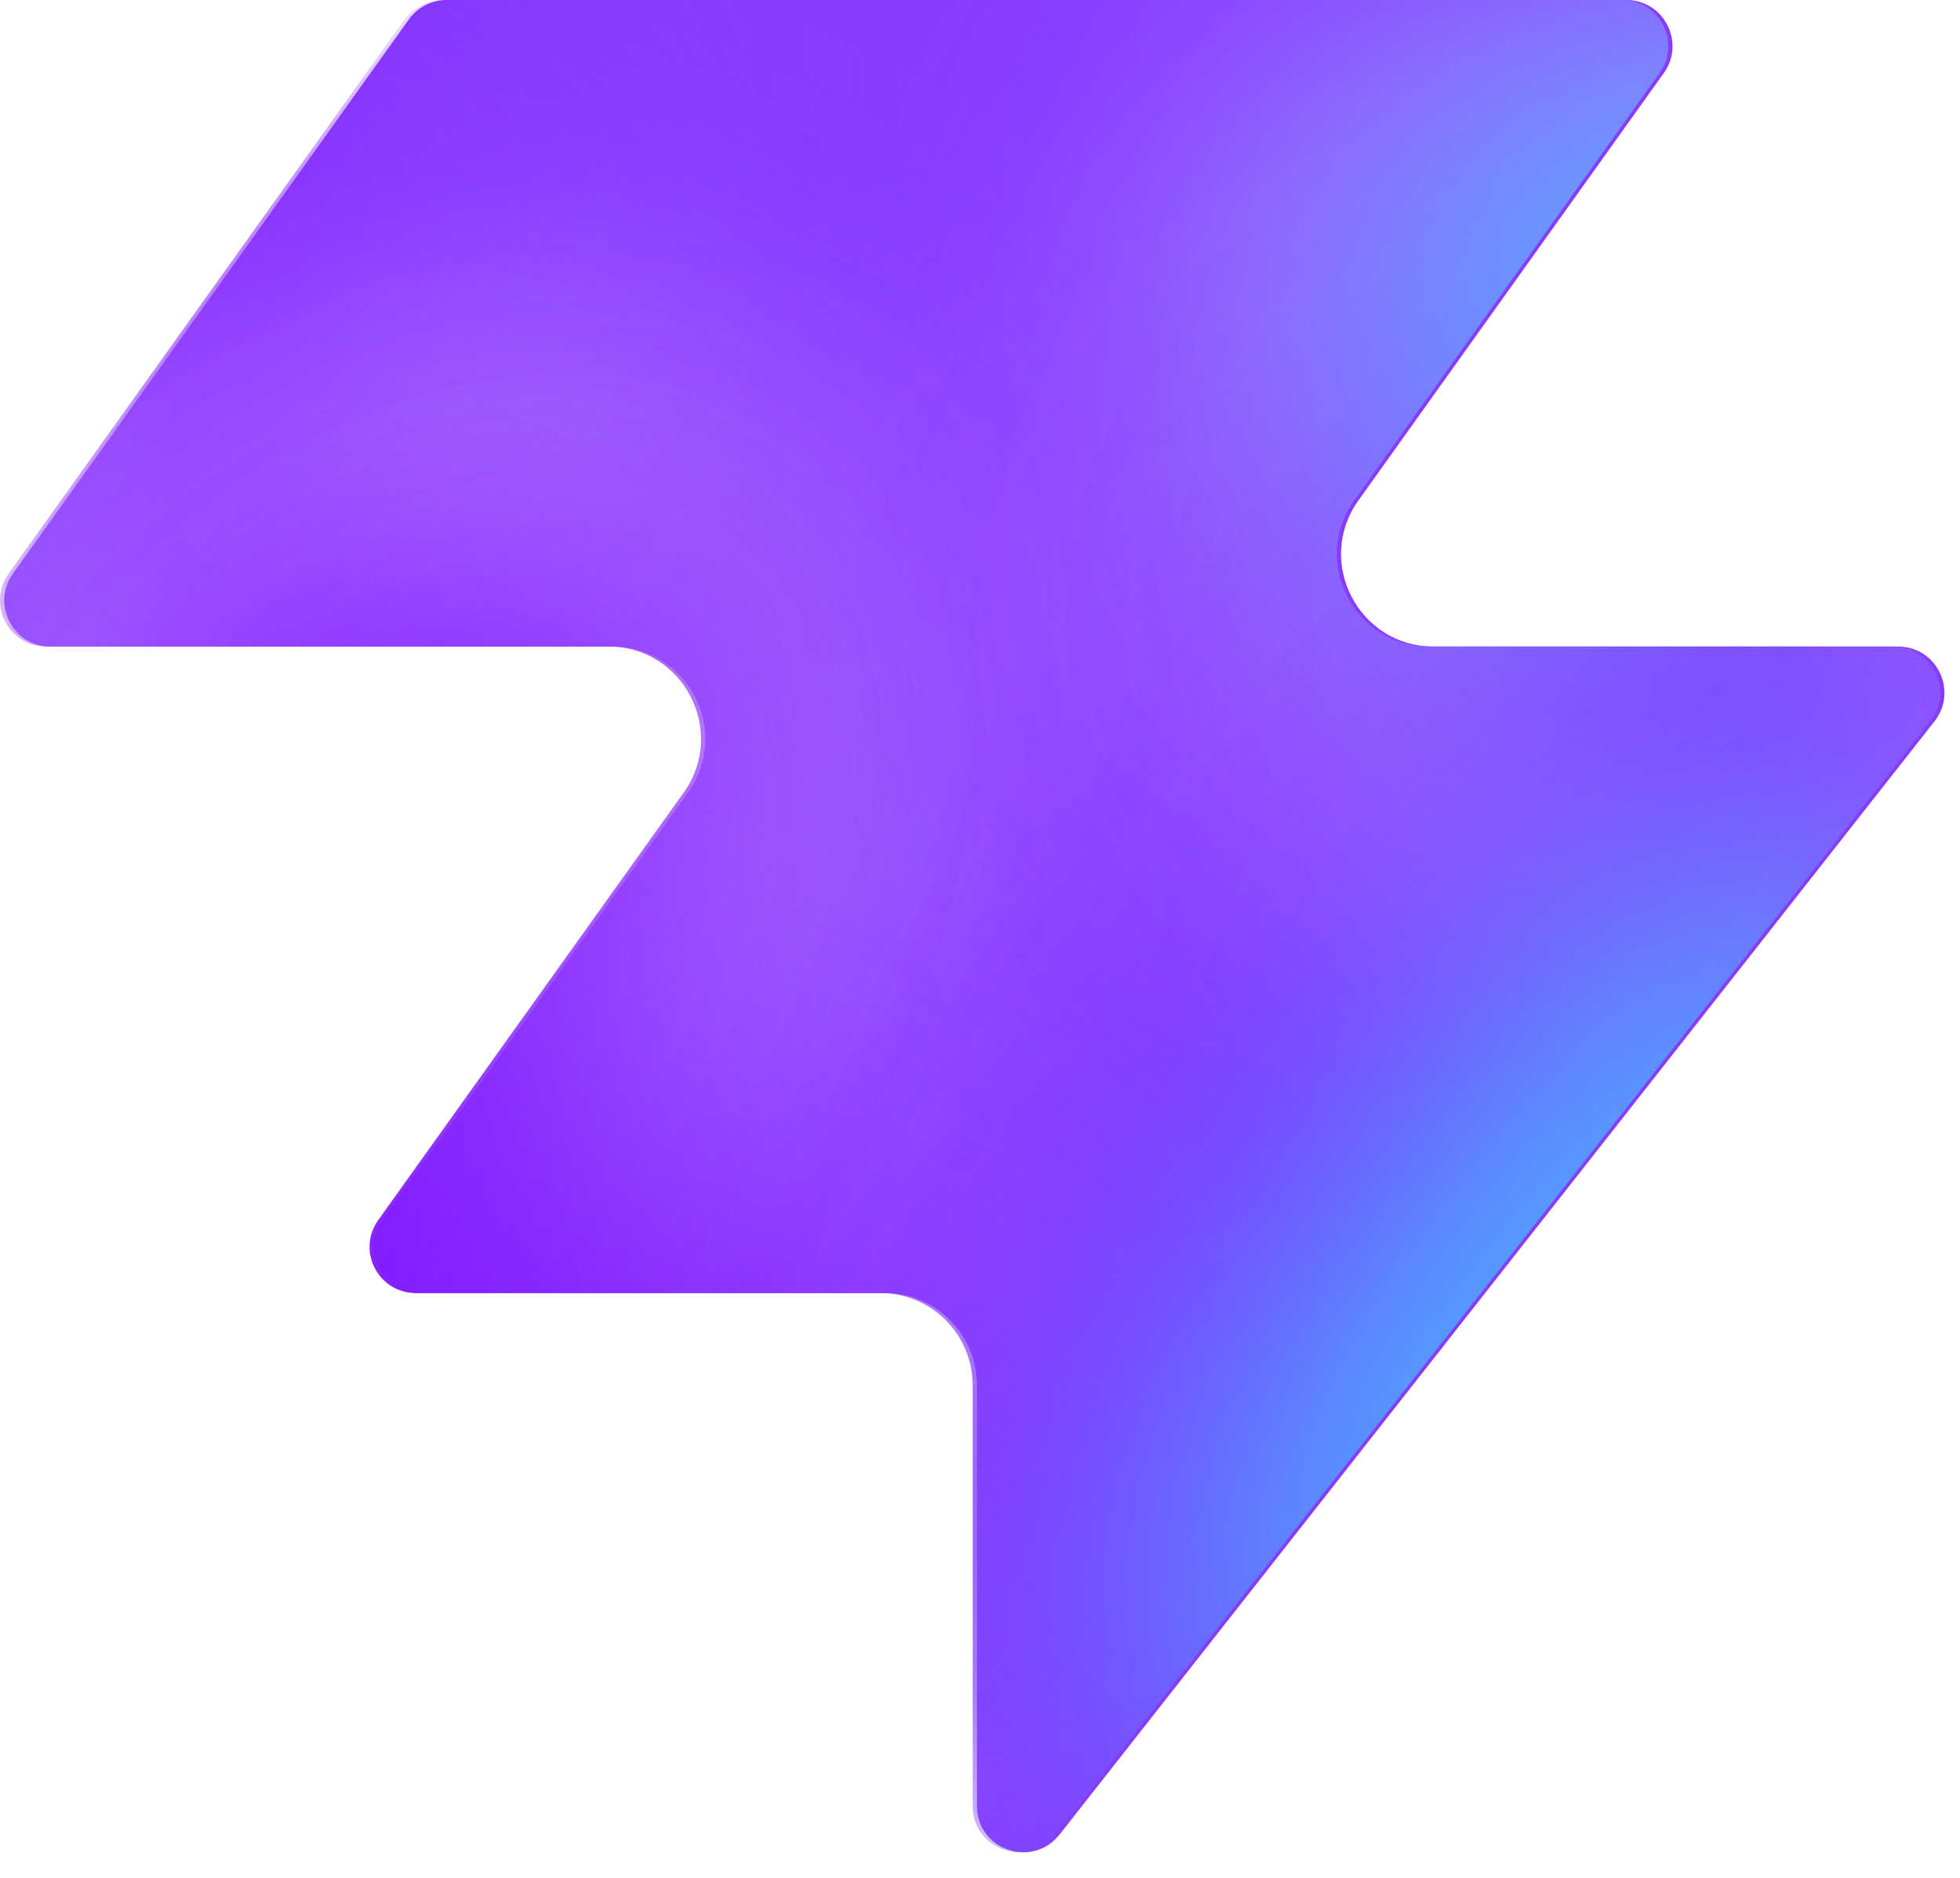
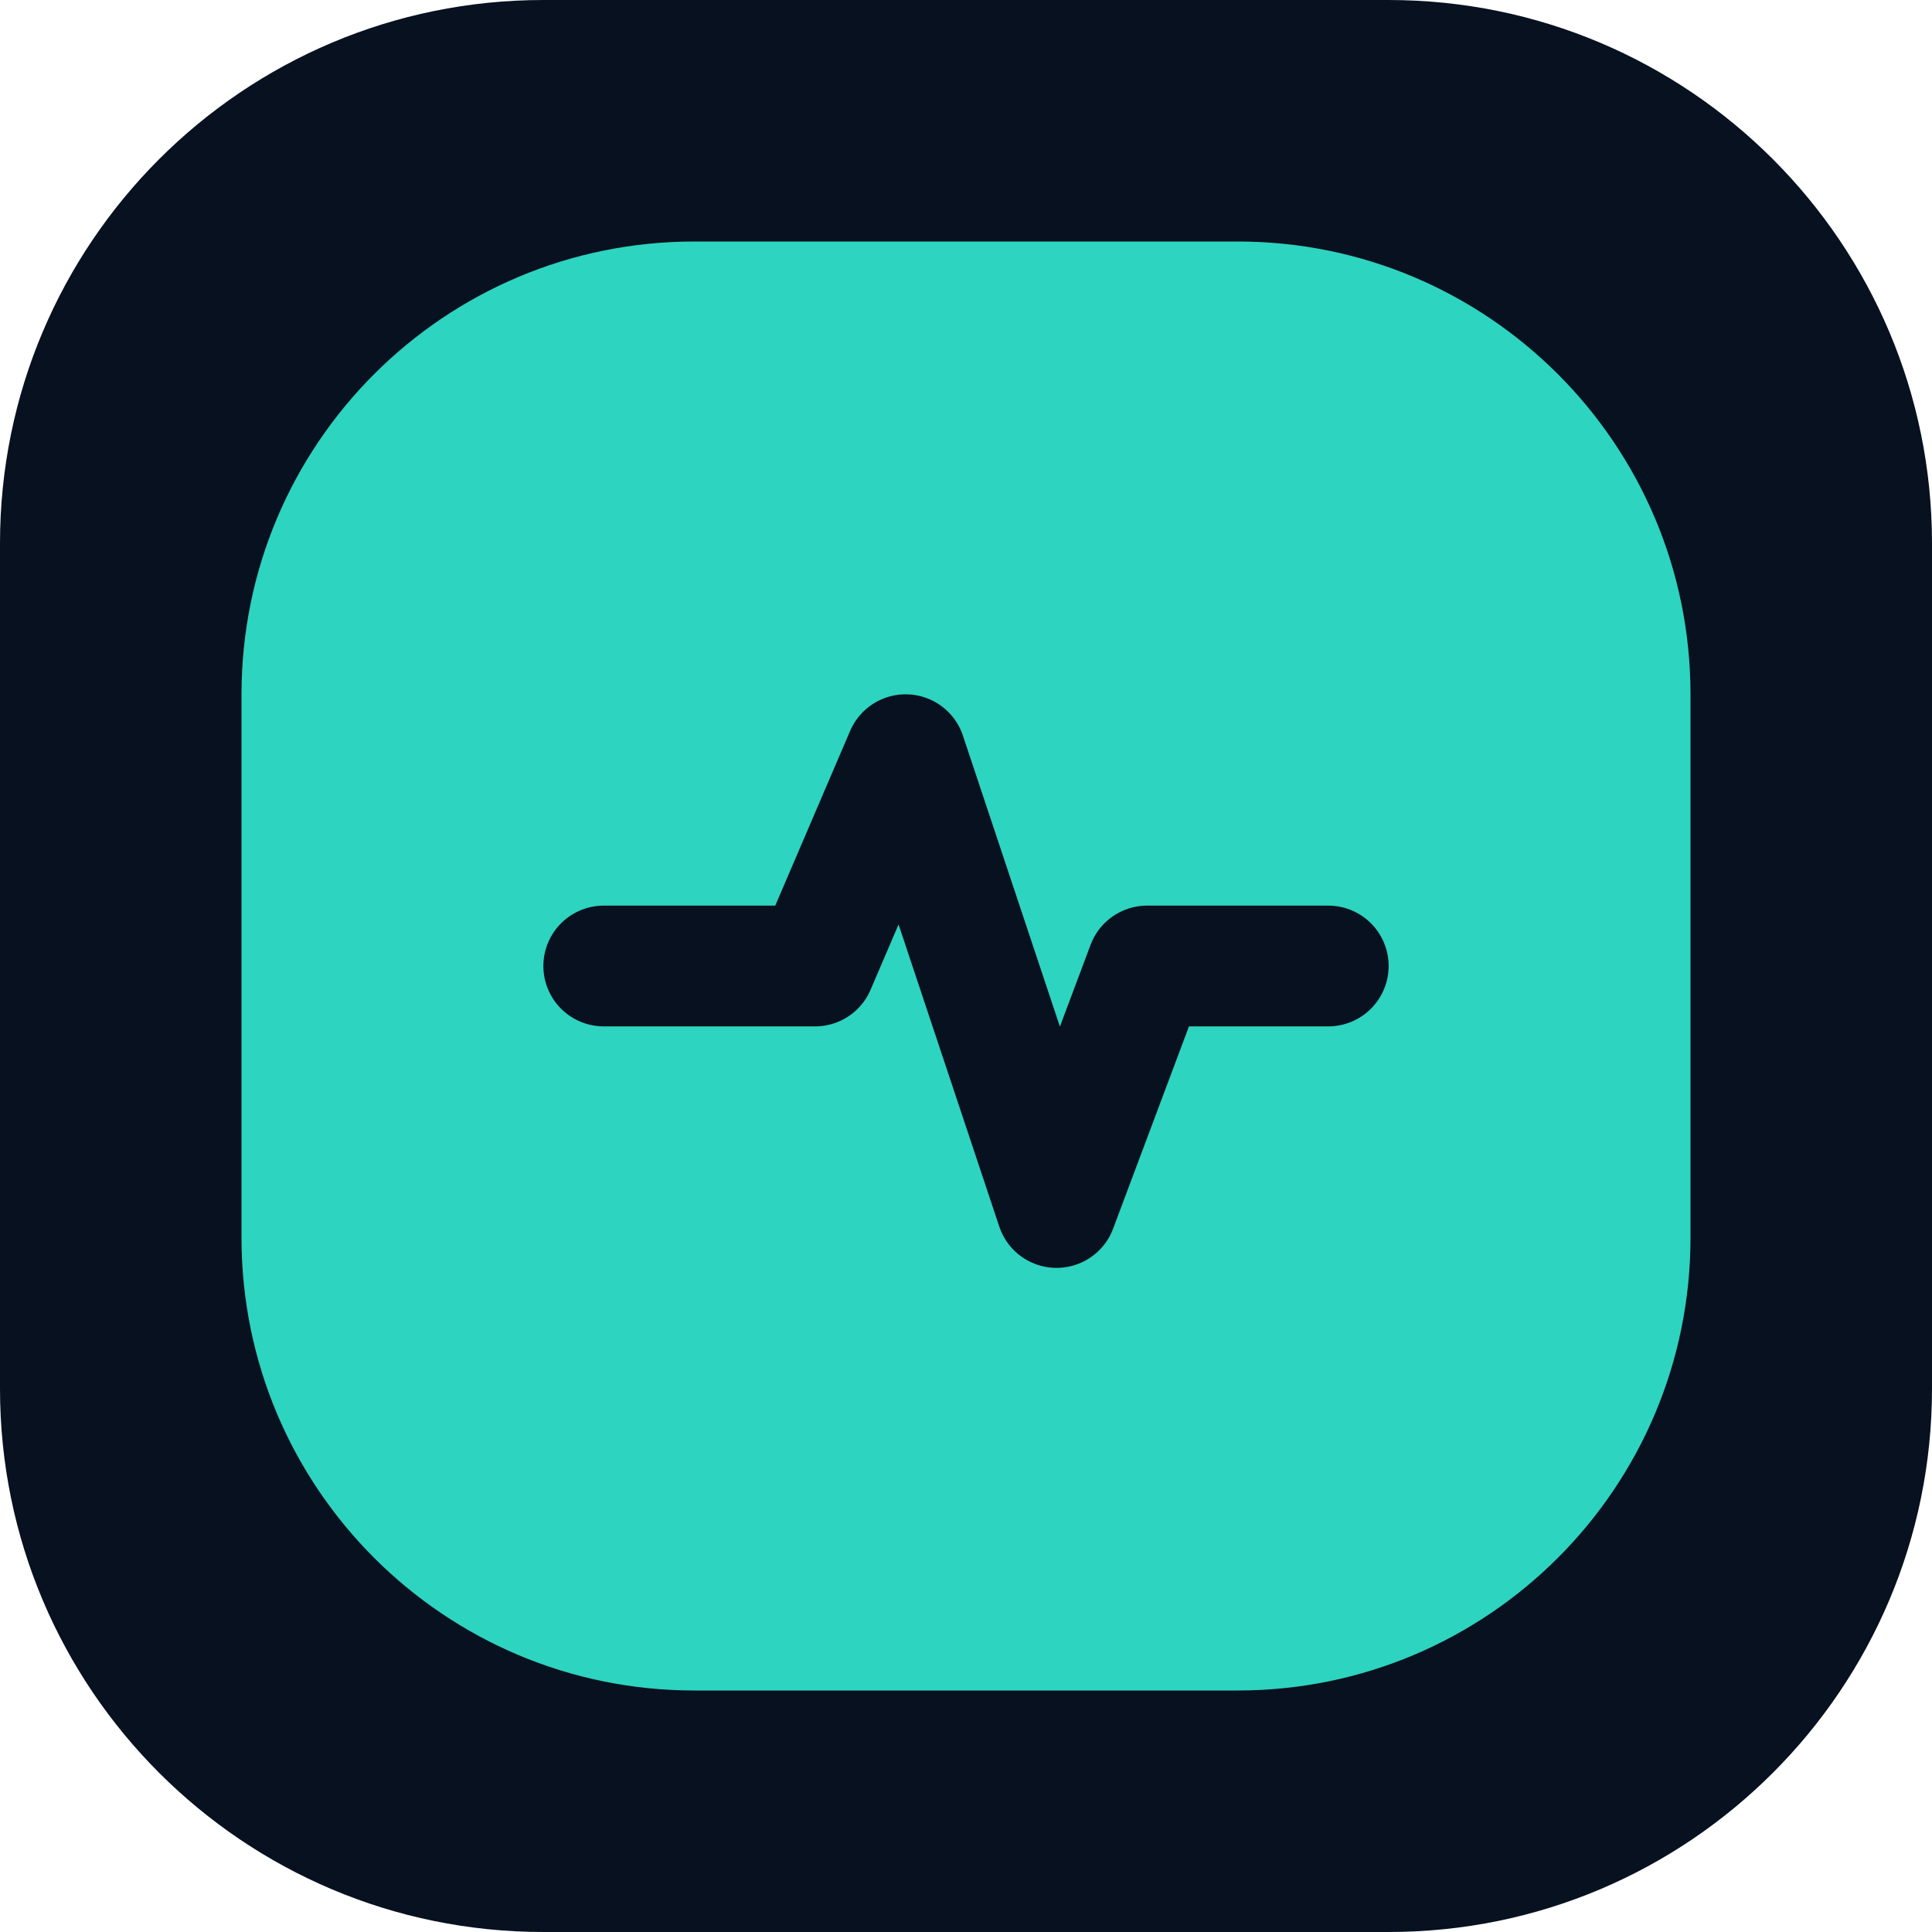
- <svg xmlns="http://www.w3.org/2000/svg" width="48" height="46" fill="none" viewBox="0 0 48 46">
-   <path fill="#863bff" d="M25.946 44.938c-.664.845-2.021.375-2.021-.698V33.937a2.26 2.26 0 0 0-2.262-2.262H10.287c-.92 0-1.456-1.04-.92-1.788l7.48-10.471c1.07-1.497 0-3.578-1.842-3.578H1.237c-.92 0-1.456-1.04-.92-1.788L10.013.474c.214-.297.556-.474.92-.474h28.894c.92 0 1.456 1.04.92 1.788l-7.48 10.471c-1.07 1.498 0 3.579 1.842 3.579h11.377c.943 0 1.473 1.088.89 1.83L25.947 44.94z" style="fill:#863bff;fill:color(display-p3 .525 .23 1);fill-opacity:1" />
-   <mask id="a" width="48" height="46" x="0" y="0" maskUnits="userSpaceOnUse" style="mask-type:alpha">
-     <path fill="#000" d="M25.842 44.938c-.664.844-2.021.375-2.021-.698V33.937a2.26 2.26 0 0 0-2.262-2.262H10.183c-.92 0-1.456-1.04-.92-1.788l7.48-10.471c1.07-1.498 0-3.579-1.842-3.579H1.133c-.92 0-1.456-1.04-.92-1.787L9.91.473c.214-.297.556-.474.92-.474h28.894c.92 0 1.456 1.04.92 1.788l-7.48 10.471c-1.07 1.498 0 3.578 1.842 3.578h11.377c.943 0 1.473 1.088.89 1.832L25.843 44.94z" style="fill:#000;fill-opacity:1" />
-   </mask>
-   <g mask="url(#a)">
-     <g filter="url(#b)">
-       <ellipse cx="5.508" cy="14.704" fill="#ede6ff" rx="5.508" ry="14.704" style="fill:#ede6ff;fill:color(display-p3 .927 .903 1);fill-opacity:1" transform="matrix(.00324 1 1 -.00324 -4.47 31.516)" />
-     </g>
-     <g filter="url(#c)">
-       <ellipse cx="10.399" cy="29.851" fill="#ede6ff" rx="10.399" ry="29.851" style="fill:#ede6ff;fill:color(display-p3 .927 .903 1);fill-opacity:1" transform="matrix(.00324 1 1 -.00324 -39.328 7.883)" />
-     </g>
-     <g filter="url(#d)">
-       <ellipse cx="5.508" cy="30.487" fill="#7e14ff" rx="5.508" ry="30.487" style="fill:#7e14ff;fill:color(display-p3 .492 .077 1);fill-opacity:1" transform="rotate(89.814 -25.913 -14.639)scale(1 -1)" />
-     </g>
-     <g filter="url(#e)">
-       <ellipse cx="5.508" cy="30.599" fill="#7e14ff" rx="5.508" ry="30.599" style="fill:#7e14ff;fill:color(display-p3 .492 .077 1);fill-opacity:1" transform="rotate(89.814 -32.644 -3.334)scale(1 -1)" />
-     </g>
-     <g filter="url(#f)">
-       <ellipse cx="5.508" cy="30.599" fill="#7e14ff" rx="5.508" ry="30.599" style="fill:#7e14ff;fill:color(display-p3 .492 .077 1);fill-opacity:1" transform="matrix(.00324 1 1 -.00324 -34.34 30.47)" />
-     </g>
-     <g filter="url(#g)">
-       <ellipse cx="14.072" cy="22.078" fill="#ede6ff" rx="14.072" ry="22.078" style="fill:#ede6ff;fill:color(display-p3 .927 .903 1);fill-opacity:1" transform="rotate(93.35 24.506 48.493)scale(-1 1)" />
-     </g>
-     <g filter="url(#h)">
-       <ellipse cx="3.47" cy="21.501" fill="#7e14ff" rx="3.47" ry="21.501" style="fill:#7e14ff;fill:color(display-p3 .492 .077 1);fill-opacity:1" transform="rotate(89.009 28.708 47.59)scale(-1 1)" />
-     </g>
-     <g filter="url(#i)">
-       <ellipse cx="3.47" cy="21.501" fill="#7e14ff" rx="3.47" ry="21.501" style="fill:#7e14ff;fill:color(display-p3 .492 .077 1);fill-opacity:1" transform="rotate(89.009 28.708 47.59)scale(-1 1)" />
-     </g>
-     <g filter="url(#j)">
-       <ellipse cx=".387" cy="8.972" fill="#7e14ff" rx="4.407" ry="29.108" style="fill:#7e14ff;fill:color(display-p3 .492 .077 1);fill-opacity:1" transform="rotate(39.51 .387 8.972)" />
-     </g>
-     <g filter="url(#k)">
-       <ellipse cx="47.523" cy="-6.092" fill="#7e14ff" rx="4.407" ry="29.108" style="fill:#7e14ff;fill:color(display-p3 .492 .077 1);fill-opacity:1" transform="rotate(37.892 47.523 -6.092)" />
-     </g>
-     <g filter="url(#l)">
-       <ellipse cx="41.412" cy="6.333" fill="#47bfff" rx="5.971" ry="9.665" style="fill:#47bfff;fill:color(display-p3 .28 .748 1);fill-opacity:1" transform="rotate(37.892 41.412 6.333)" />
-     </g>
-     <g filter="url(#m)">
-       <ellipse cx="-1.879" cy="38.332" fill="#7e14ff" rx="4.407" ry="29.108" style="fill:#7e14ff;fill:color(display-p3 .492 .077 1);fill-opacity:1" transform="rotate(37.892 -1.88 38.332)" />
-     </g>
-     <g filter="url(#n)">
-       <ellipse cx="-1.879" cy="38.332" fill="#7e14ff" rx="4.407" ry="29.108" style="fill:#7e14ff;fill:color(display-p3 .492 .077 1);fill-opacity:1" transform="rotate(37.892 -1.88 38.332)" />
-     </g>
-     <g filter="url(#o)">
-       <ellipse cx="35.651" cy="29.907" fill="#7e14ff" rx="4.407" ry="29.108" style="fill:#7e14ff;fill:color(display-p3 .492 .077 1);fill-opacity:1" transform="rotate(37.892 35.651 29.907)" />
-     </g>
-     <g filter="url(#p)">
-       <ellipse cx="38.418" cy="32.4" fill="#47bfff" rx="5.971" ry="15.297" style="fill:#47bfff;fill:color(display-p3 .28 .748 1);fill-opacity:1" transform="rotate(37.892 38.418 32.4)" />
-     </g>
-   </g>
+ <svg xmlns="http://www.w3.org/2000/svg" viewBox="0 0 64 64">
  <defs>
-     <filter id="b" width="60.045" height="41.654" x="-19.77" y="16.149" color-interpolation-filters="sRGB" filterUnits="userSpaceOnUse">
-       <feFlood flood-opacity="0" result="BackgroundImageFix" />
-       <feBlend in="SourceGraphic" in2="BackgroundImageFix" result="shape" />
-       <feGaussianBlur result="effect1_foregroundBlur_2002_17158" stdDeviation="7.659" />
-     </filter>
-     <filter id="c" width="90.34" height="51.437" x="-54.613" y="-7.533" color-interpolation-filters="sRGB" filterUnits="userSpaceOnUse">
-       <feFlood flood-opacity="0" result="BackgroundImageFix" />
-       <feBlend in="SourceGraphic" in2="BackgroundImageFix" result="shape" />
-       <feGaussianBlur result="effect1_foregroundBlur_2002_17158" stdDeviation="7.659" />
-     </filter>
-     <filter id="d" width="79.355" height="29.4" x="-49.64" y="2.03" color-interpolation-filters="sRGB" filterUnits="userSpaceOnUse">
-       <feFlood flood-opacity="0" result="BackgroundImageFix" />
-       <feBlend in="SourceGraphic" in2="BackgroundImageFix" result="shape" />
-       <feGaussianBlur result="effect1_foregroundBlur_2002_17158" stdDeviation="4.596" />
-     </filter>
-     <filter id="e" width="79.579" height="29.4" x="-45.045" y="20.029" color-interpolation-filters="sRGB" filterUnits="userSpaceOnUse">
-       <feFlood flood-opacity="0" result="BackgroundImageFix" />
-       <feBlend in="SourceGraphic" in2="BackgroundImageFix" result="shape" />
-       <feGaussianBlur result="effect1_foregroundBlur_2002_17158" stdDeviation="4.596" />
-     </filter>
-     <filter id="f" width="79.579" height="29.4" x="-43.513" y="21.178" color-interpolation-filters="sRGB" filterUnits="userSpaceOnUse">
-       <feFlood flood-opacity="0" result="BackgroundImageFix" />
-       <feBlend in="SourceGraphic" in2="BackgroundImageFix" result="shape" />
-       <feGaussianBlur result="effect1_foregroundBlur_2002_17158" stdDeviation="4.596" />
-     </filter>
-     <filter id="g" width="74.749" height="58.852" x="15.756" y="-17.901" color-interpolation-filters="sRGB" filterUnits="userSpaceOnUse">
-       <feFlood flood-opacity="0" result="BackgroundImageFix" />
-       <feBlend in="SourceGraphic" in2="BackgroundImageFix" result="shape" />
-       <feGaussianBlur result="effect1_foregroundBlur_2002_17158" stdDeviation="7.659" />
-     </filter>
-     <filter id="h" width="61.377" height="25.362" x="23.548" y="2.284" color-interpolation-filters="sRGB" filterUnits="userSpaceOnUse">
-       <feFlood flood-opacity="0" result="BackgroundImageFix" />
-       <feBlend in="SourceGraphic" in2="BackgroundImageFix" result="shape" />
-       <feGaussianBlur result="effect1_foregroundBlur_2002_17158" stdDeviation="4.596" />
-     </filter>
-     <filter id="i" width="61.377" height="25.362" x="23.548" y="2.284" color-interpolation-filters="sRGB" filterUnits="userSpaceOnUse">
-       <feFlood flood-opacity="0" result="BackgroundImageFix" />
-       <feBlend in="SourceGraphic" in2="BackgroundImageFix" result="shape" />
-       <feGaussianBlur result="effect1_foregroundBlur_2002_17158" stdDeviation="4.596" />
-     </filter>
-     <filter id="j" width="56.045" height="63.649" x="-27.636" y="-22.853" color-interpolation-filters="sRGB" filterUnits="userSpaceOnUse">
-       <feFlood flood-opacity="0" result="BackgroundImageFix" />
-       <feBlend in="SourceGraphic" in2="BackgroundImageFix" result="shape" />
-       <feGaussianBlur result="effect1_foregroundBlur_2002_17158" stdDeviation="4.596" />
-     </filter>
-     <filter id="k" width="54.814" height="64.646" x="20.116" y="-38.415" color-interpolation-filters="sRGB" filterUnits="userSpaceOnUse">
-       <feFlood flood-opacity="0" result="BackgroundImageFix" />
-       <feBlend in="SourceGraphic" in2="BackgroundImageFix" result="shape" />
-       <feGaussianBlur result="effect1_foregroundBlur_2002_17158" stdDeviation="4.596" />
-     </filter>
-     <filter id="l" width="33.541" height="35.313" x="24.641" y="-11.323" color-interpolation-filters="sRGB" filterUnits="userSpaceOnUse">
-       <feFlood flood-opacity="0" result="BackgroundImageFix" />
-       <feBlend in="SourceGraphic" in2="BackgroundImageFix" result="shape" />
-       <feGaussianBlur result="effect1_foregroundBlur_2002_17158" stdDeviation="4.596" />
-     </filter>
-     <filter id="m" width="54.814" height="64.646" x="-29.286" y="6.009" color-interpolation-filters="sRGB" filterUnits="userSpaceOnUse">
-       <feFlood flood-opacity="0" result="BackgroundImageFix" />
-       <feBlend in="SourceGraphic" in2="BackgroundImageFix" result="shape" />
-       <feGaussianBlur result="effect1_foregroundBlur_2002_17158" stdDeviation="4.596" />
-     </filter>
-     <filter id="n" width="54.814" height="64.646" x="-29.286" y="6.009" color-interpolation-filters="sRGB" filterUnits="userSpaceOnUse">
-       <feFlood flood-opacity="0" result="BackgroundImageFix" />
-       <feBlend in="SourceGraphic" in2="BackgroundImageFix" result="shape" />
-       <feGaussianBlur result="effect1_foregroundBlur_2002_17158" stdDeviation="4.596" />
-     </filter>
-     <filter id="o" width="54.814" height="64.646" x="8.244" y="-2.416" color-interpolation-filters="sRGB" filterUnits="userSpaceOnUse">
-       <feFlood flood-opacity="0" result="BackgroundImageFix" />
-       <feBlend in="SourceGraphic" in2="BackgroundImageFix" result="shape" />
-       <feGaussianBlur result="effect1_foregroundBlur_2002_17158" stdDeviation="4.596" />
-     </filter>
-     <filter id="p" width="39.409" height="43.623" x="18.713" y="10.588" color-interpolation-filters="sRGB" filterUnits="userSpaceOnUse">
-       <feFlood flood-opacity="0" result="BackgroundImageFix" />
-       <feBlend in="SourceGraphic" in2="BackgroundImageFix" result="shape" />
-       <feGaussianBlur result="effect1_foregroundBlur_2002_17158" stdDeviation="4.596" />
-     </filter>
+     <linearGradient id="brand" x1="8" y1="8" x2="56" y2="56">
+       <stop stop-color="#2dd4bf" />
+       <stop offset="1" stop-color="#0891b2" />
+     </linearGradient>
  </defs>
+   <rect width="64" height="64" rx="18" fill="#07111f" />
+   <rect x="8" y="8" width="48" height="48" rx="15" fill="url(#brand)" />
+   <path d="M20 32h7l3-7 5 15 3-8h6" fill="none" stroke="#07111f" stroke-linecap="round" stroke-linejoin="round" stroke-width="4" />
</svg>
